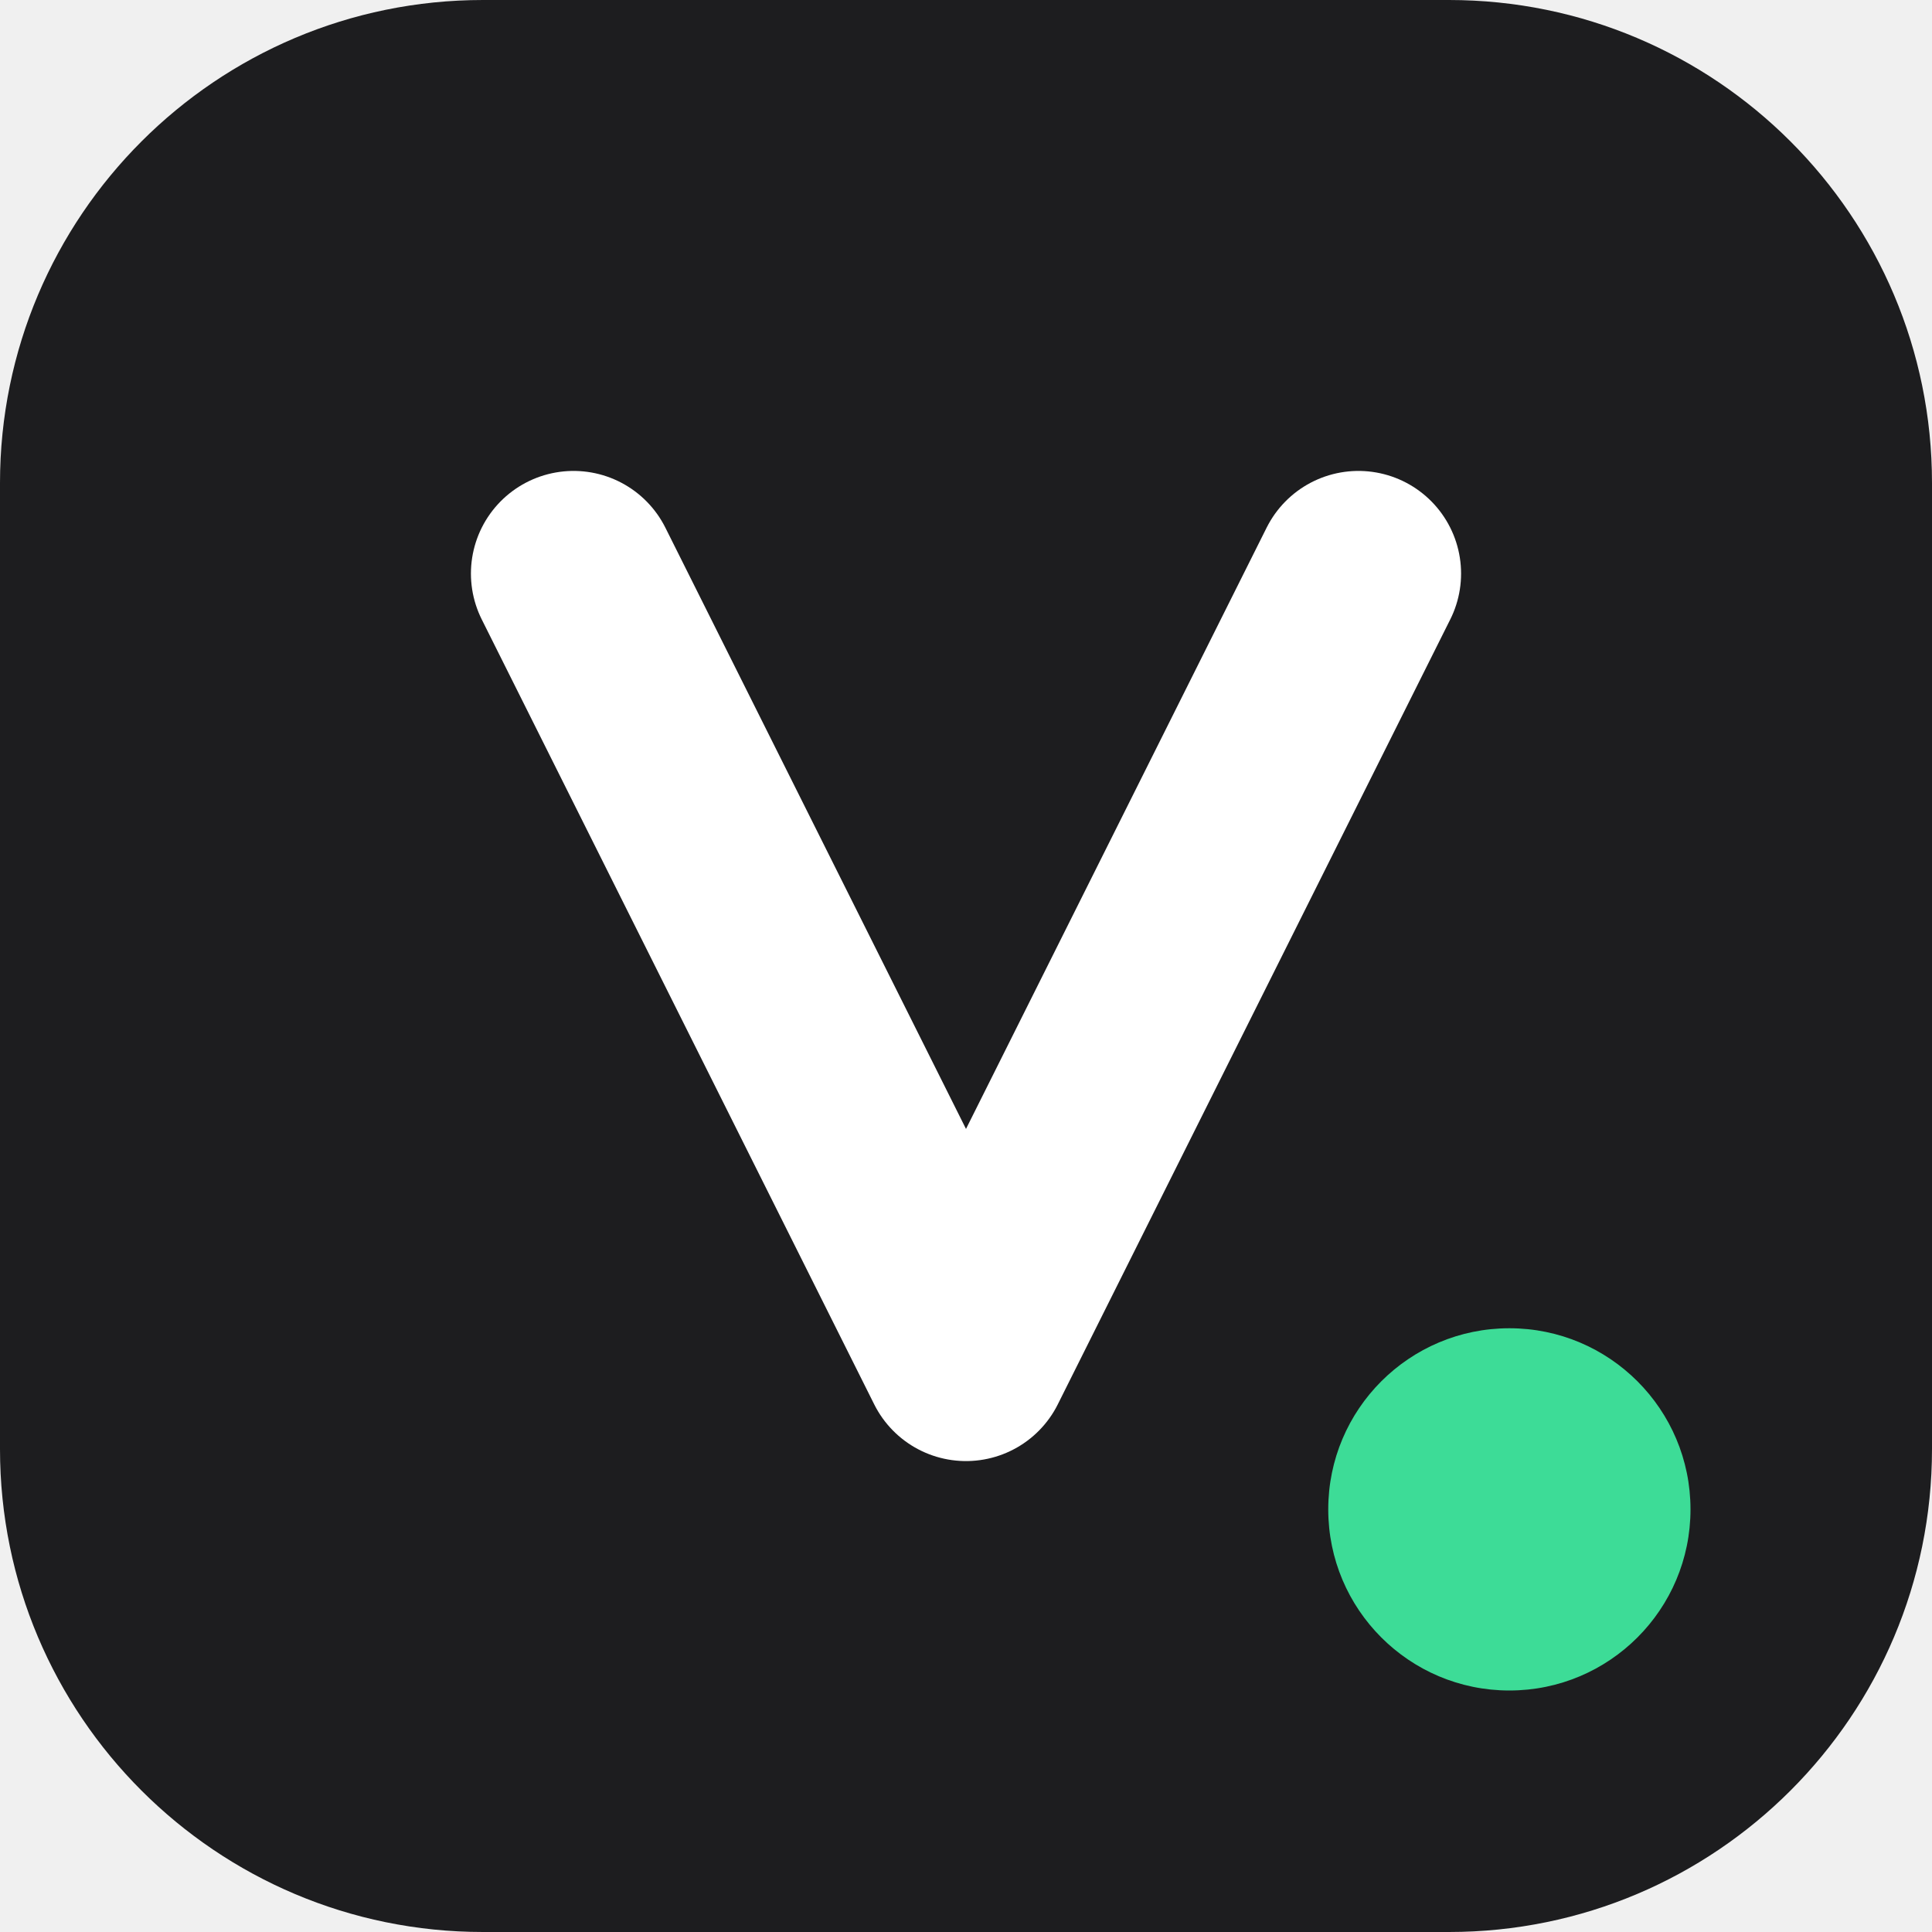
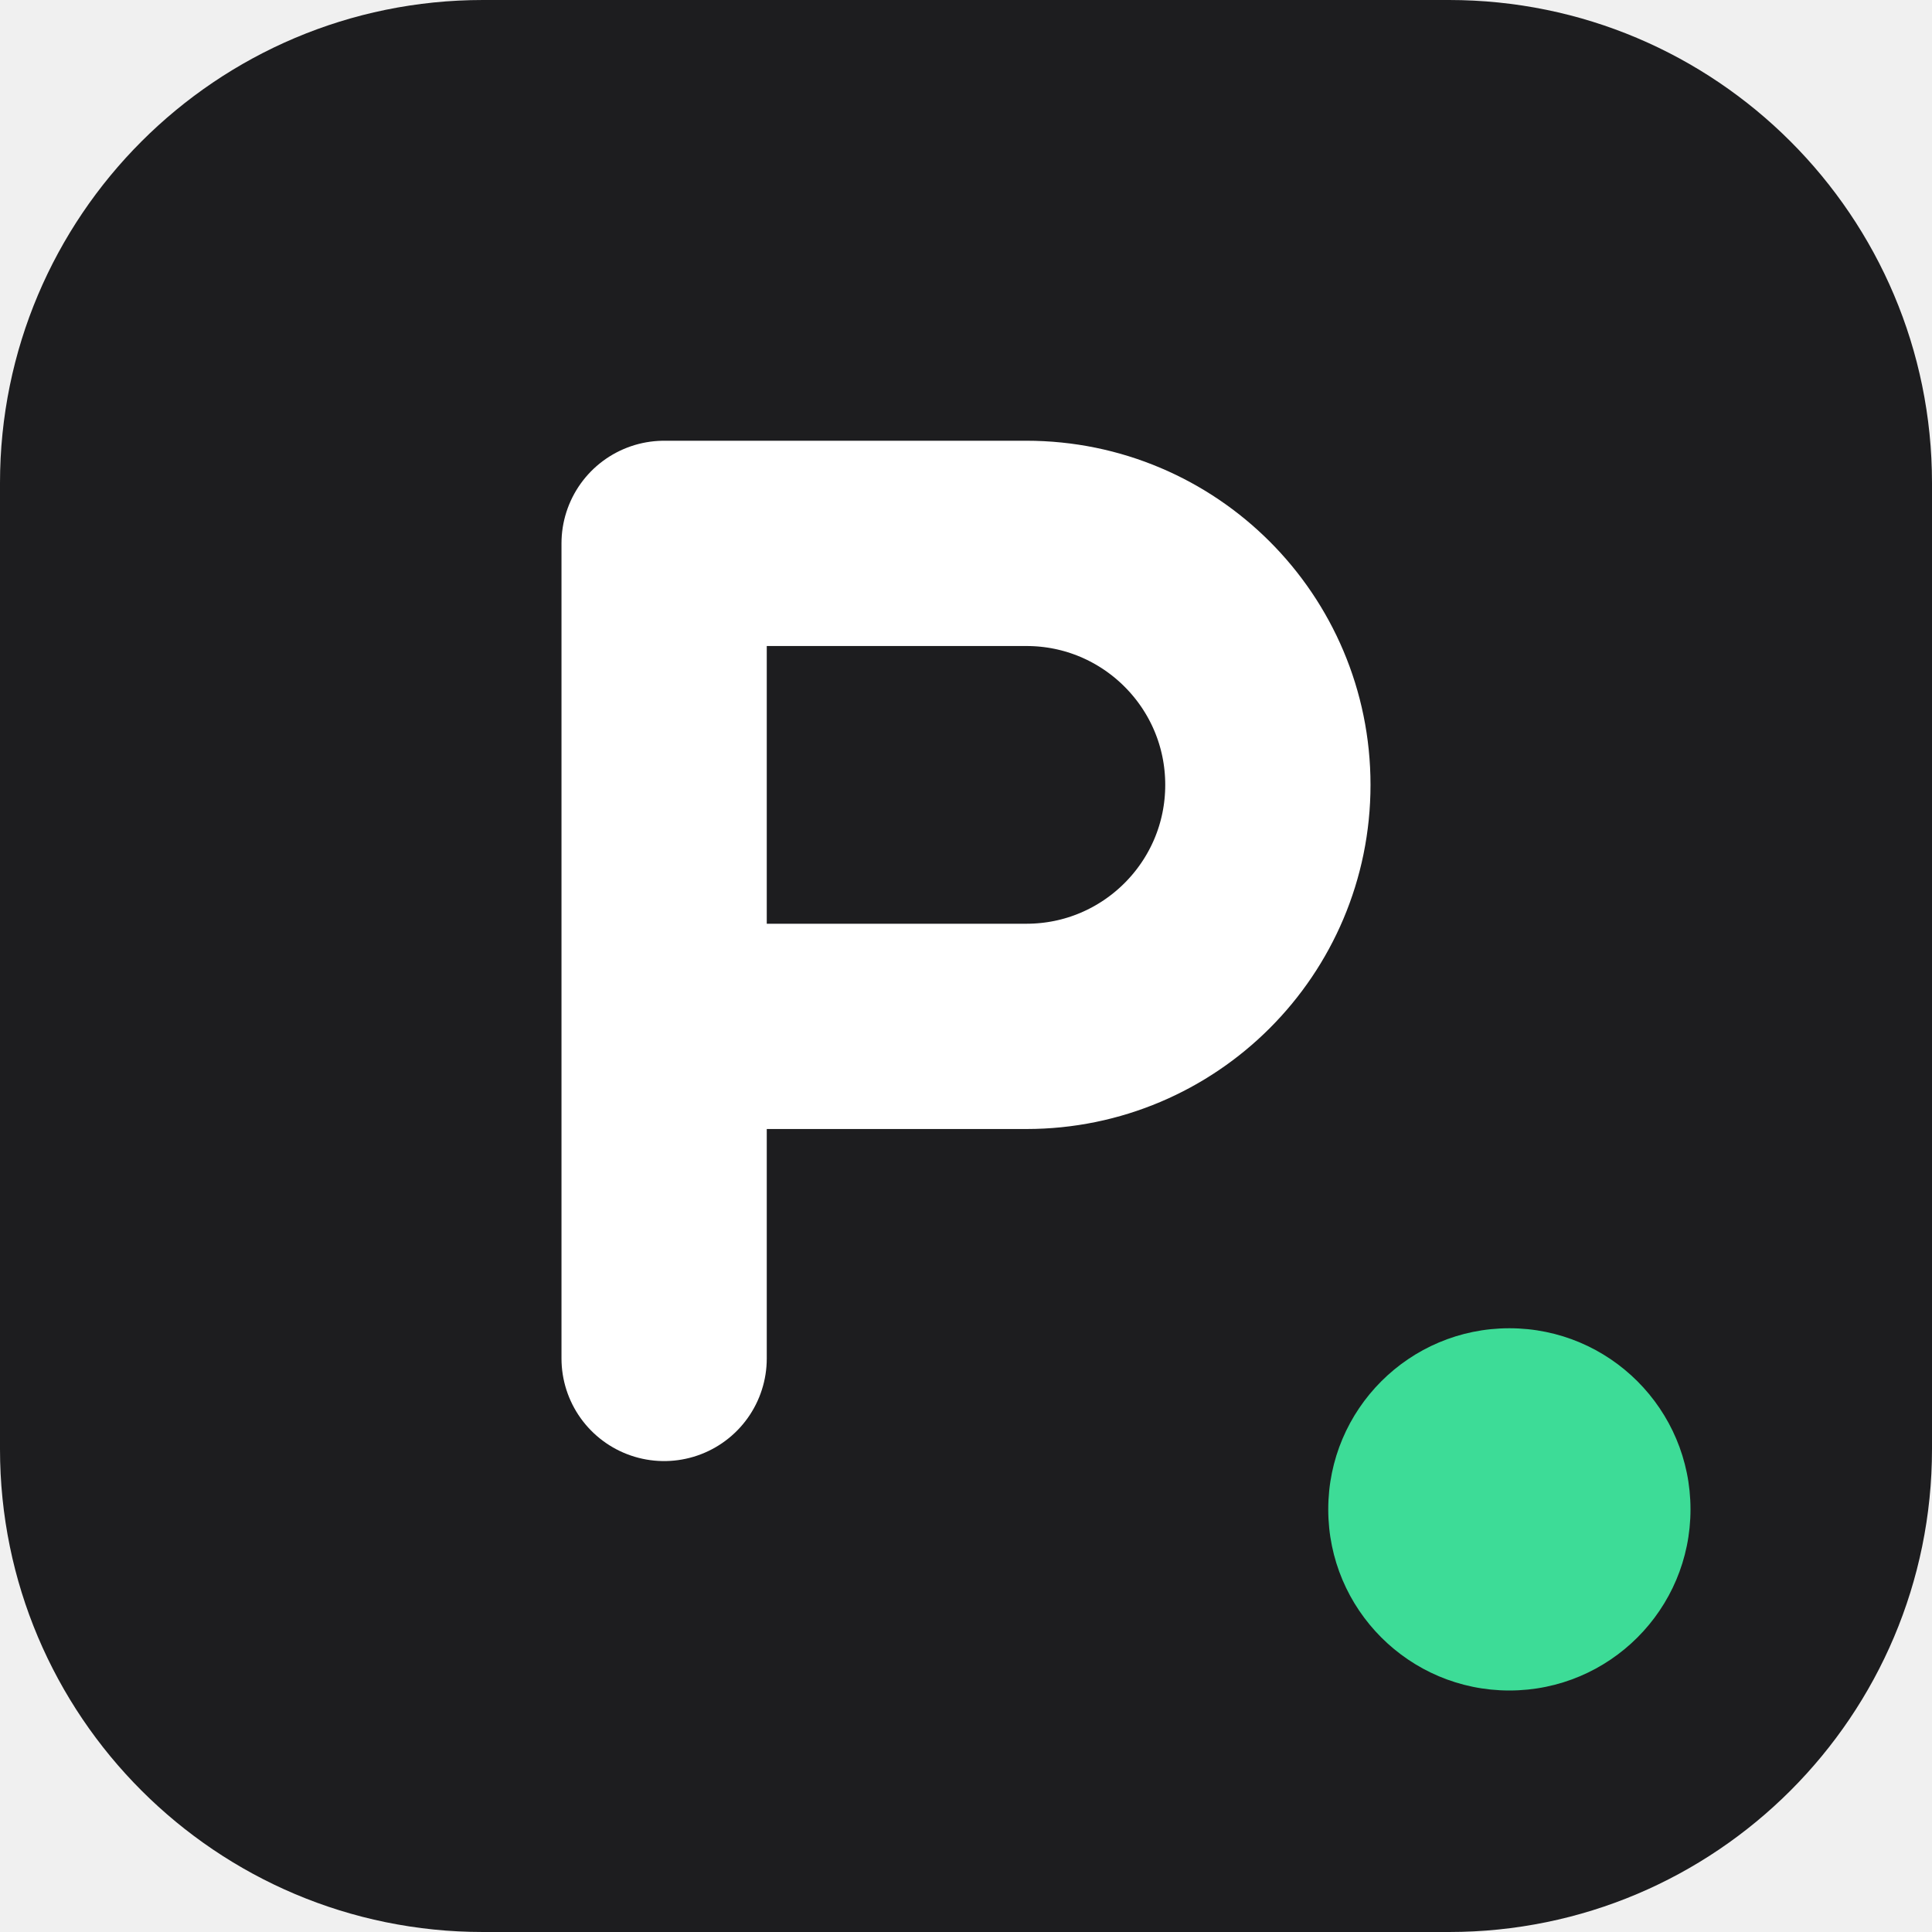
<svg xmlns="http://www.w3.org/2000/svg" viewBox="0 0 32 32">
  <rect width="32" height="32" rx="8" fill="#1D1D1F" />
-   <path d="M9.5 9.5l6.5 13 6.5-13" fill="none" stroke="#fff" stroke-width="3.4" stroke-linecap="round" stroke-linejoin="round" />
+   <path d="M11 22.5V9h6a4 4 0 0 1 0 8h-6" fill="none" stroke="#fff" stroke-width="3.4" stroke-linecap="round" stroke-linejoin="round" />
  <circle cx="25" cy="25" r="3" fill="#3DDC97" />
</svg>
